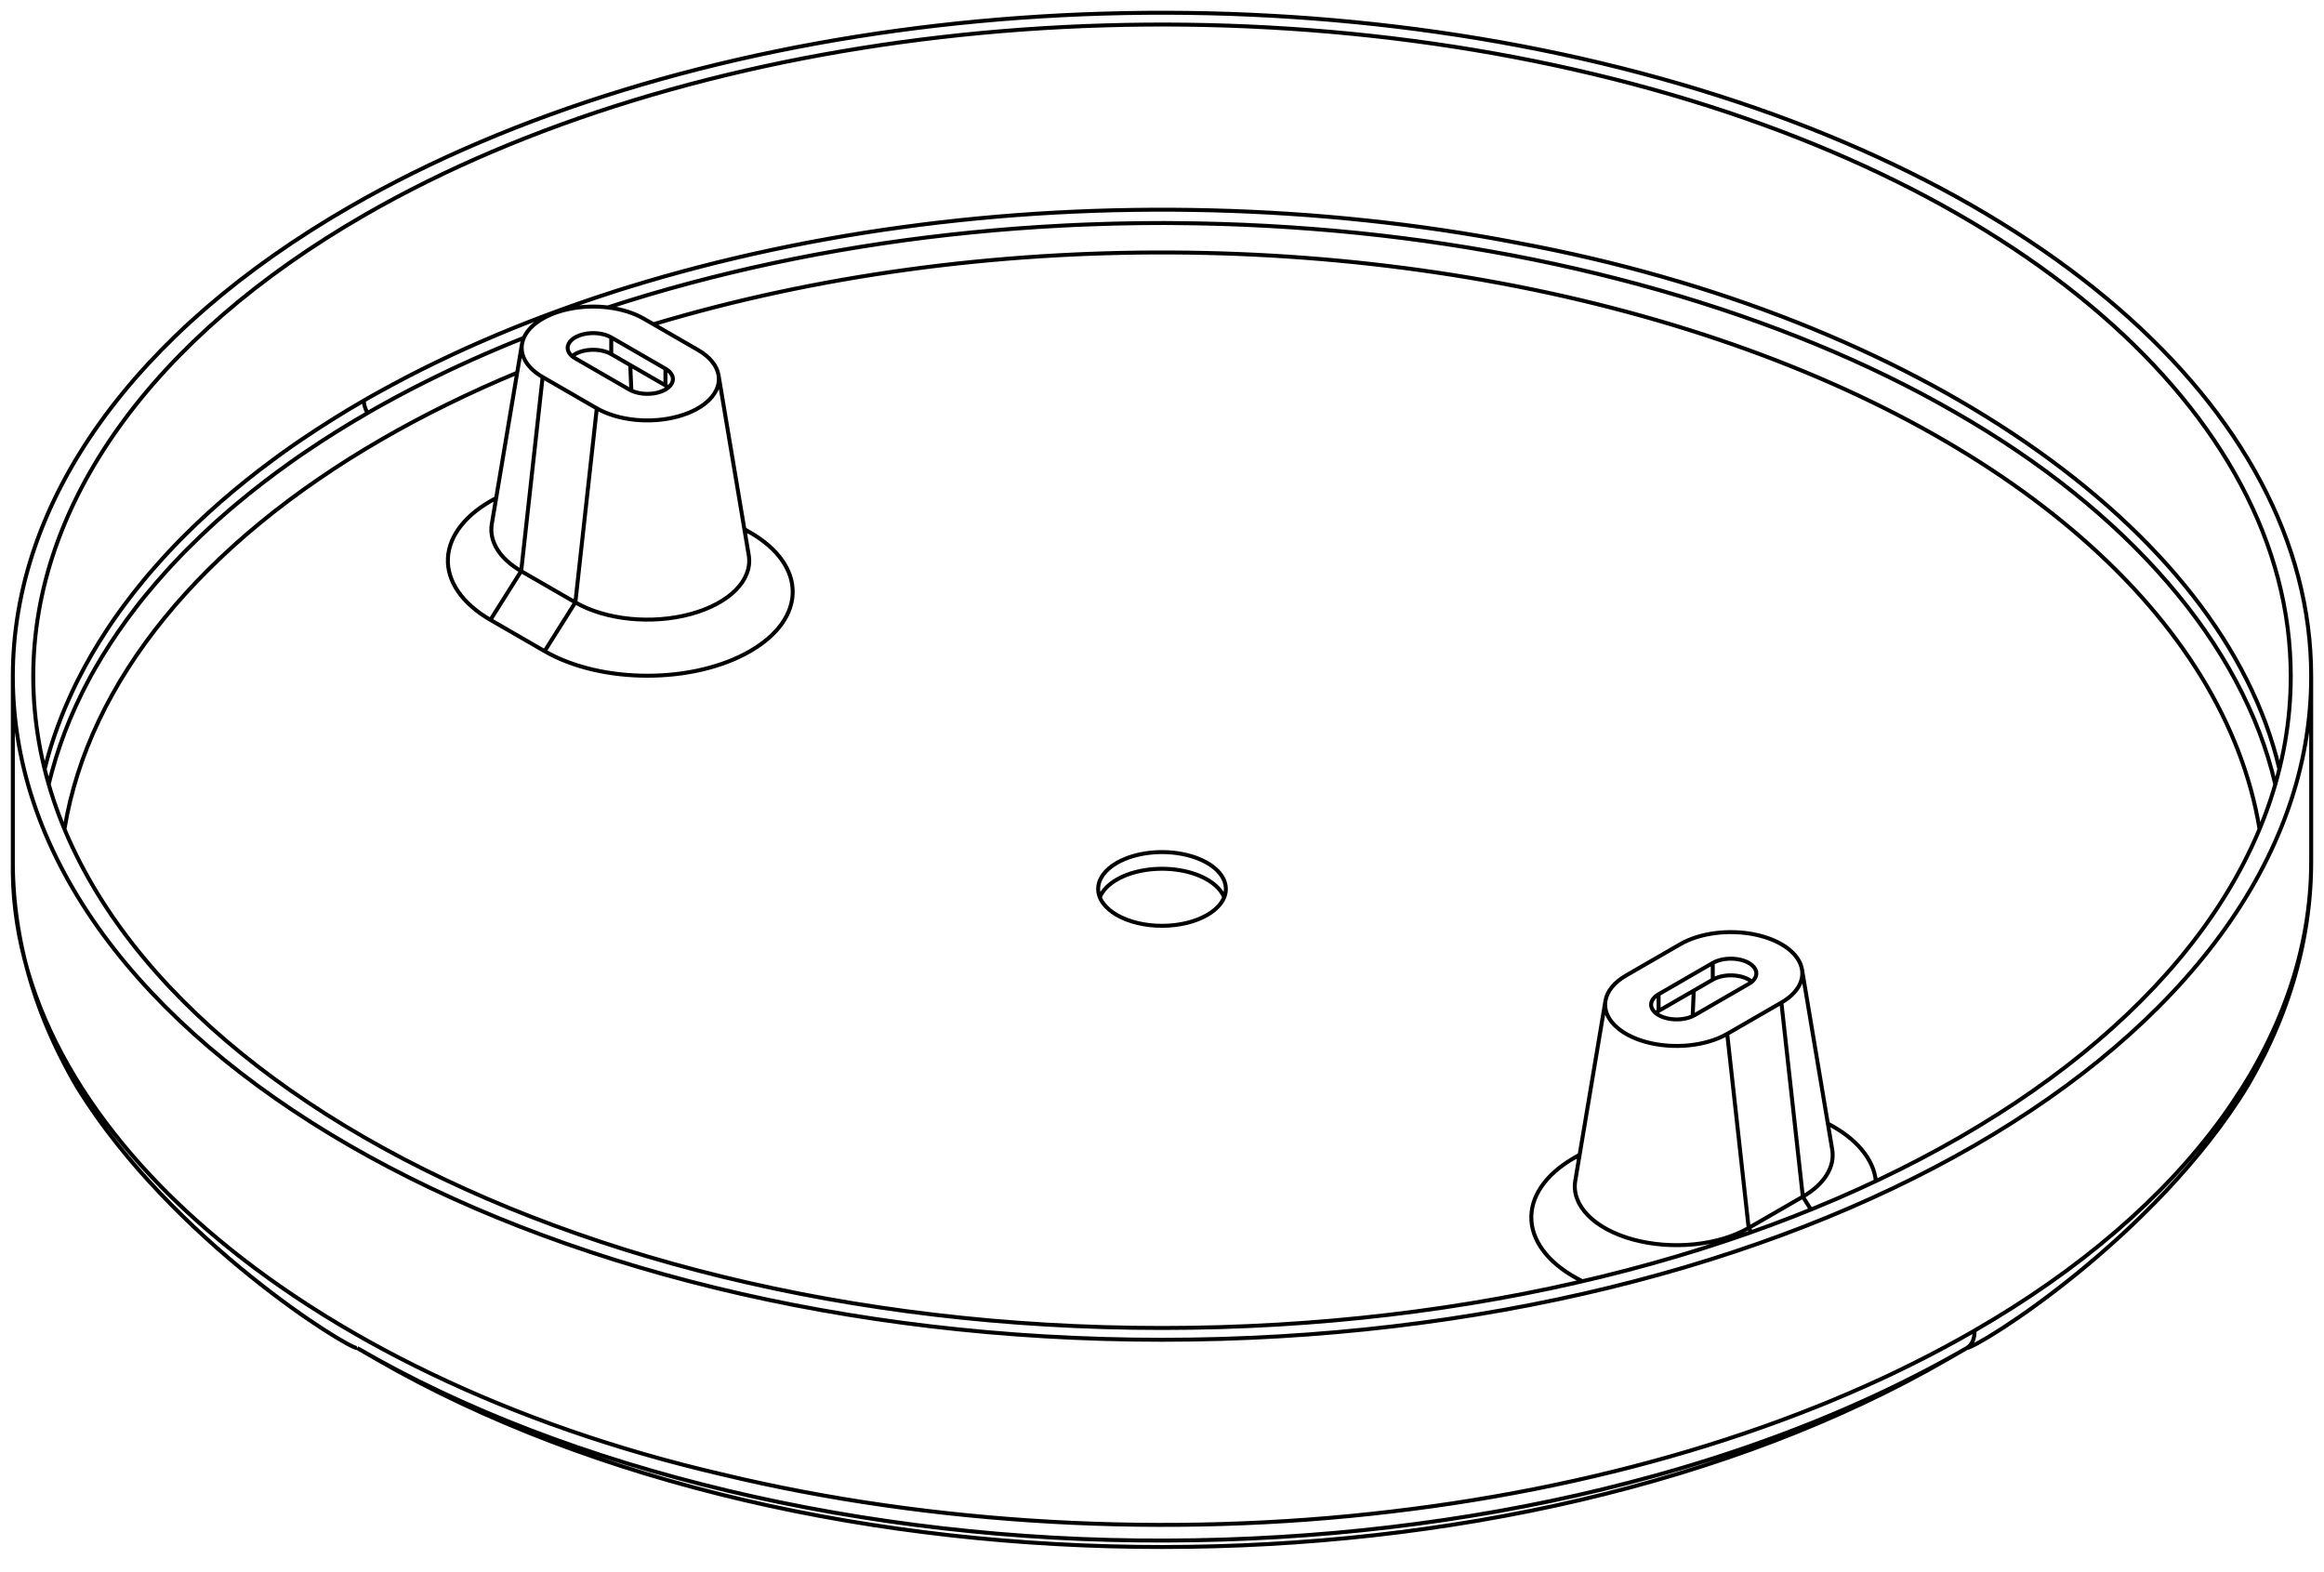
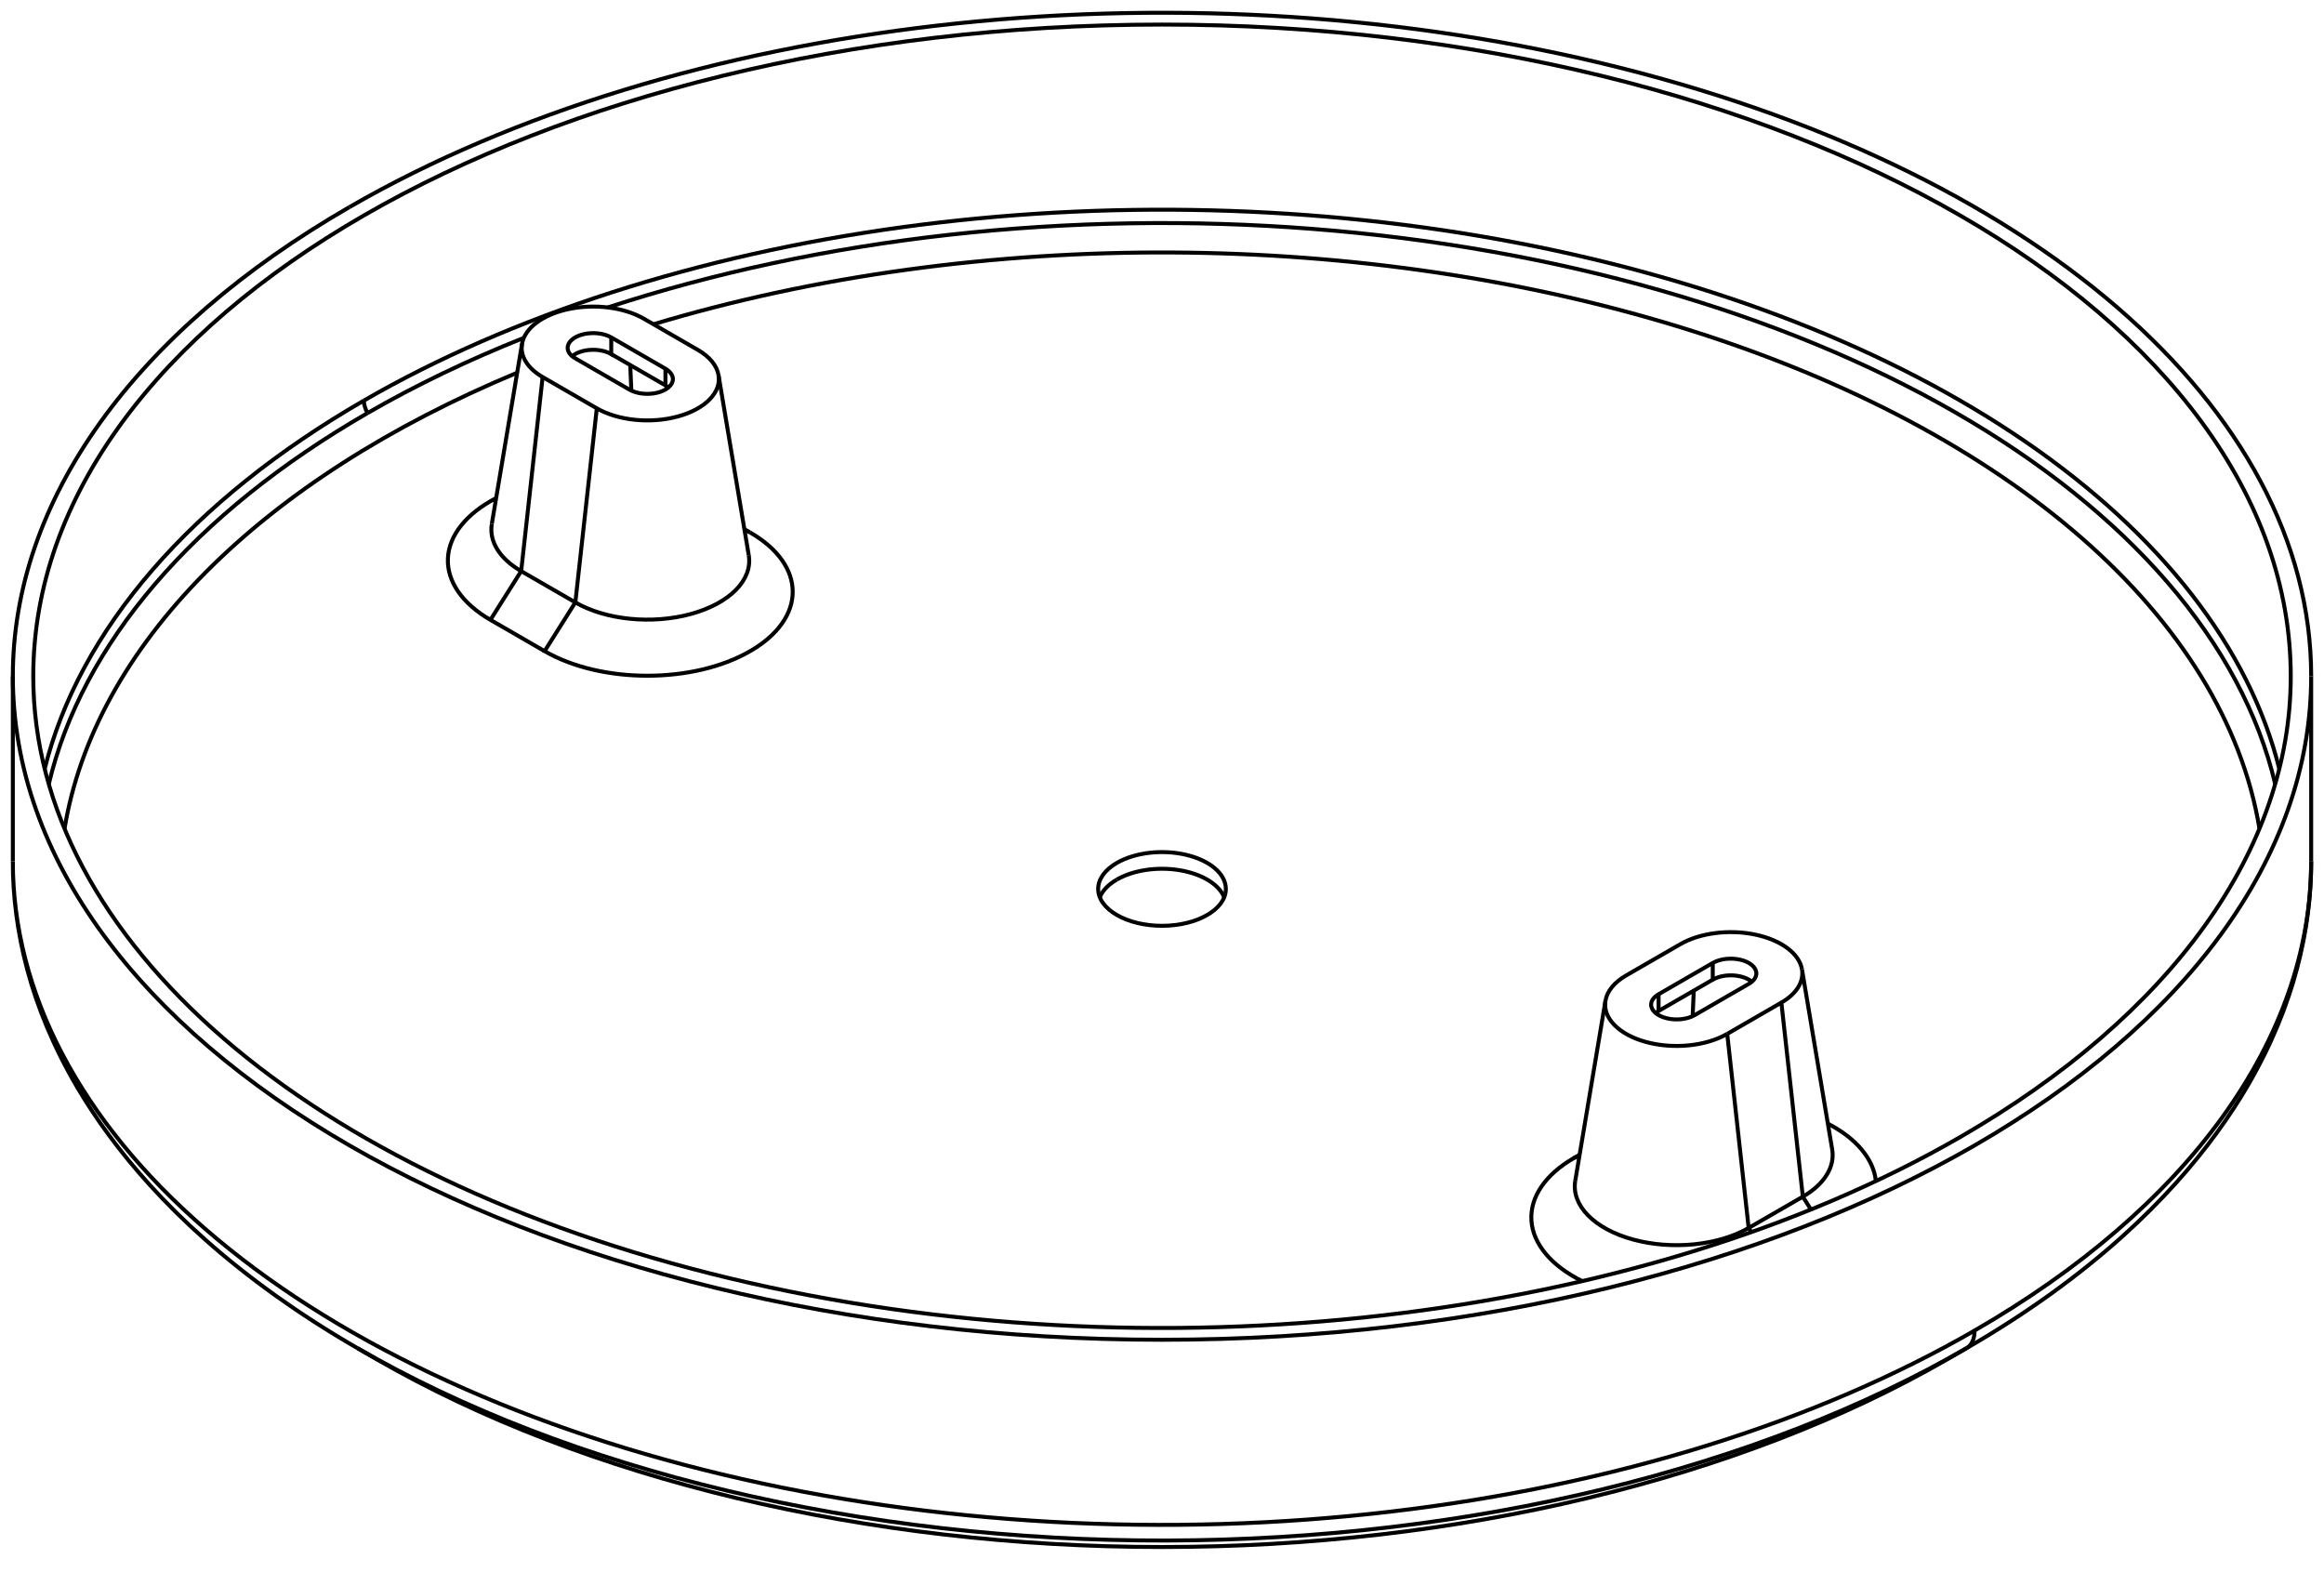
- <svg xmlns="http://www.w3.org/2000/svg" version="1.1" viewBox="-91.005 -61.943 182.009 123.06" fill="none" stroke="black" stroke-width="0.2%" vector-effect="non-scaling-stroke">
-   <path d="M -48.353 -10.948 L -52.596 -13.398 A 11.382 6.571 360 0 1 -52.148 -22.936 M -32.257 -20.242 A 11.382 6.571 360 0 1 -48.353 -10.948 L -45.945 -14.766 L -50.188 -17.215 A 7.976 4.605 360 0 1 -52.487 -20.916 M -32.707 -20.502 L -32.257 -20.242 L -32.695 -20.43 M -61.05 -27.572 A 86.337 49.847 360 0 1 -50.5 -32.755 M -39.831 -36.55 A 86.337 49.847 360 0 1 85.949 2.953 M -85.949 2.953 A 86.337 49.847 360 0 1 -61.05 -27.572 M -3.536 5.634 A 5 2.887 180 0 0 -5 7.675 A 5 2.887 180 0 0 5 7.675 A 5 2.887 180 0 0 -3.536 5.634 Z M 52.148 26.054 A 11.382 6.571 0 0 1 55.909 30.552 M 32.907 38.388 A 11.382 6.571 0 0 1 32.257 28.748 L 32.707 28.488 M -32.366 -18.466 A 7.976 4.605 360 0 1 -45.945 -14.766 L -44.265 -29.965 A 5.6 3.233 180 0 0 -34.731 -32.563 A 5.6 3.233 180 0 0 -36.345 -34.538 L -40.588 -36.987 A 5.6 3.233 180 0 0 -50.122 -35.013 A 5.6 3.233 180 0 0 -48.508 -32.415 L -44.265 -29.965 M -87.183 -0.54 C -87.1 -0.88 -87.02 -1.22 -86.923 -1.561 C -86.83 -1.9 -86.73 -2.24 -86.628 -2.578 C -86.52 -2.92 -86.41 -3.25 -86.297 -3.591 C -86.18 -3.93 -86.06 -4.26 -85.931 -4.601 C -85.8 -4.94 -85.67 -5.27 -85.529 -5.606 C -85.39 -5.94 -85.24 -6.27 -85.092 -6.606 C -84.94 -6.94 -84.78 -7.27 -84.619 -7.601 C -84.46 -7.93 -84.29 -8.26 -84.112 -8.59 C -83.94 -8.92 -83.76 -9.25 -83.57 -9.573 C -83.38 -9.9 -83.19 -10.22 -82.994 -10.549 C -82.8 -10.87 -82.59 -11.2 -82.383 -11.519 C -82.17 -11.84 -81.96 -12.16 -81.738 -12.481 C -81.52 -12.8 -81.29 -13.12 -81.06 -13.435 C -80.83 -13.75 -80.59 -14.07 -80.348 -14.382 C -80.11 -14.7 -79.86 -15.01 -79.603 -15.32 C -79.35 -15.63 -79.09 -15.94 -78.826 -16.248 C -78.56 -16.56 -78.29 -16.86 -78.015 -17.168 C -77.74 -17.47 -77.46 -17.78 -77.173 -18.078 C -76.89 -18.38 -76.6 -18.68 -76.298 -18.978 C -76 -19.28 -75.7 -19.57 -75.393 -19.867 C -75.09 -20.16 -74.77 -20.45 -74.456 -20.746 C -74.14 -21.04 -73.82 -21.33 -73.488 -21.613 C -73.16 -21.9 -72.83 -22.19 -72.49 -22.469 C -72.15 -22.75 -71.81 -23.03 -71.462 -23.313 C -71.11 -23.59 -70.76 -23.87 -70.405 -24.145 C -70.05 -24.42 -69.69 -24.69 -69.319 -24.964 C -68.95 -25.23 -68.58 -25.5 -68.204 -25.77 C -67.83 -26.04 -67.45 -26.3 -67.061 -26.563 C -66.29 -27.09 -65.5 -27.6 -64.693 -28.108 C -63.89 -28.61 -63.06 -29.11 -62.218 -29.596 C -61.75 -29.87 -61.27 -30.14 -60.793 -30.401 C -60.31 -30.67 -59.83 -30.93 -59.336 -31.187 C -58.85 -31.45 -58.35 -31.7 -57.848 -31.953 C -57.35 -32.21 -56.84 -32.45 -56.331 -32.7 C -55.82 -32.95 -55.31 -33.19 -54.785 -33.427 C -54.27 -33.67 -53.74 -33.9 -53.211 -34.133 C -52.68 -34.37 -52.15 -34.59 -51.609 -34.819 C -51.07 -35.04 -50.53 -35.27 -49.981 -35.484 M -3.536 6.94 A 5 2.887 180 0 0 -4.87 8.328 M 4.87 8.328 A 5 2.887 180 0 0 -3.536 6.94 M 50.188 31.775 L 45.945 34.224 A 7.976 4.605 0 0 1 32.366 30.524 M 52.487 28.074 A 7.976 4.605 0 0 1 50.188 31.775 L 48.508 16.575 A 5.6 3.233 180 0 0 50.122 13.977 L 52.487 28.074 Z M -62.508 -30.572 C -62.51 -30.56 -62.51 -30.55 -62.508 -30.544 C -62.51 -30.53 -62.51 -30.53 -62.507 -30.516 C -62.51 -30.51 -62.51 -30.5 -62.506 -30.488 C -62.51 -30.48 -62.5 -30.47 -62.504 -30.459 C -62.5 -30.45 -62.5 -30.44 -62.501 -30.43 C -62.5 -30.42 -62.5 -30.41 -62.498 -30.4 C -62.5 -30.39 -62.5 -30.38 -62.494 -30.37 C -62.49 -30.36 -62.49 -30.35 -62.49 -30.34 C -62.49 -30.33 -62.49 -30.32 -62.485 -30.31 C -62.48 -30.3 -62.48 -30.29 -62.479 -30.279 C -62.48 -30.26 -62.47 -30.24 -62.466 -30.217 C -62.46 -30.2 -62.46 -30.18 -62.451 -30.154 C -62.45 -30.13 -62.44 -30.11 -62.433 -30.091 C -62.43 -30.07 -62.42 -30.05 -62.413 -30.027 C -62.41 -30.01 -62.4 -29.99 -62.391 -29.964 C -62.38 -29.94 -62.37 -29.92 -62.367 -29.901 C -62.36 -29.88 -62.35 -29.86 -62.34 -29.838 C -62.33 -29.82 -62.32 -29.8 -62.312 -29.776 C -62.3 -29.76 -62.29 -29.74 -62.282 -29.715 C -62.27 -29.69 -62.26 -29.67 -62.251 -29.655 C -62.24 -29.64 -62.23 -29.62 -62.218 -29.596 M -87.504 -1.732 C -87.42 -2.07 -87.33 -2.41 -87.234 -2.745 C -87.14 -3.08 -87.04 -3.42 -86.929 -3.755 C -86.82 -4.09 -86.71 -4.43 -86.589 -4.761 C -86.47 -5.1 -86.34 -5.43 -86.214 -5.763 C -86.08 -6.1 -85.95 -6.43 -85.804 -6.761 C -85.66 -7.09 -85.51 -7.42 -85.359 -7.753 C -85.21 -8.08 -85.05 -8.41 -84.88 -8.741 C -84.71 -9.07 -84.54 -9.4 -84.367 -9.722 C -84.19 -10.05 -84.01 -10.37 -83.82 -10.698 C -83.63 -11.02 -83.44 -11.34 -83.239 -11.666 C -83.04 -11.99 -82.83 -12.31 -82.624 -12.628 C -82.41 -12.95 -82.2 -13.27 -81.976 -13.583 C -81.75 -13.9 -81.53 -14.22 -81.295 -14.53 C -81.06 -14.84 -80.82 -15.16 -80.581 -15.469 C -80.34 -15.78 -80.09 -16.09 -79.834 -16.399 C -79.58 -16.71 -79.32 -17.02 -79.055 -17.321 C -78.79 -17.63 -78.52 -17.93 -78.245 -18.233 C -77.97 -18.54 -77.69 -18.84 -77.403 -19.136 C -77.12 -19.44 -76.83 -19.73 -76.529 -20.029 C -76.23 -20.32 -75.93 -20.62 -75.625 -20.912 C -75.32 -21.2 -75.01 -21.49 -74.69 -21.783 C -74.37 -22.07 -74.05 -22.36 -73.725 -22.644 C -73.4 -22.93 -73.07 -23.21 -72.73 -23.494 C -72.39 -23.77 -72.05 -24.05 -71.706 -24.331 C -71.36 -24.61 -71.01 -24.88 -70.653 -25.157 C -70.3 -25.43 -69.94 -25.7 -69.571 -25.97 C -69.21 -26.24 -68.84 -26.51 -68.462 -26.771 C -68.09 -27.04 -67.71 -27.3 -67.324 -27.559 C -66.56 -28.08 -65.77 -28.59 -64.969 -29.093 C -64.17 -29.6 -63.35 -30.09 -62.508 -30.572 C -62.15 -30.78 -61.79 -30.99 -61.419 -31.19 C -61.05 -31.39 -60.68 -31.6 -60.311 -31.797 C -59.94 -32 -59.56 -32.2 -59.186 -32.393 C -58.81 -32.59 -58.43 -32.78 -58.043 -32.978 C -57.66 -33.17 -57.27 -33.36 -56.882 -33.551 C -56.49 -33.74 -56.1 -33.93 -55.704 -34.113 C -55.31 -34.3 -54.91 -34.48 -54.51 -34.663 C -54.11 -34.84 -53.71 -35.02 -53.299 -35.2 C -52.89 -35.38 -52.48 -35.55 -52.073 -35.726 C -51.66 -35.9 -51.25 -36.07 -50.83 -36.239 C -50.41 -36.41 -49.99 -36.58 -49.573 -36.74 C -49.15 -36.91 -48.73 -37.07 -48.301 -37.228 C -47.87 -37.39 -47.45 -37.55 -47.014 -37.704 C -46.58 -37.86 -46.15 -38.01 -45.714 -38.166 C -45.28 -38.32 -44.84 -38.47 -44.4 -38.616 C -43.96 -38.76 -43.52 -38.91 -43.072 -39.052 C -42.63 -39.2 -42.18 -39.34 -41.732 -39.475 C -41.28 -39.61 -40.83 -39.75 -40.379 -39.885 C -39.93 -40.02 -39.47 -40.15 -39.014 -40.281 C -38.56 -40.41 -38.1 -40.54 -37.637 -40.663 C -37.18 -40.79 -36.71 -40.91 -36.25 -41.032 C -35.79 -41.15 -35.32 -41.27 -34.851 -41.387 C -34.38 -41.5 -33.91 -41.62 -33.442 -41.727 C -32.97 -41.84 -32.5 -41.95 -32.023 -42.054 C -31.55 -42.16 -31.07 -42.26 -30.595 -42.366 C -30.12 -42.47 -29.64 -42.57 -29.157 -42.664 C -28.2 -42.86 -27.23 -43.04 -26.256 -43.217 C -24.31 -43.57 -22.35 -43.88 -20.365 -44.148 C -4.51 -46.33 12.37 -45.9 27.797 -42.931 C 58.89 -37.19 83.1 -20.69 87.504 -1.732 M -61.518 44.499 A 87 50.229 180 0 0 61.518 44.499 L 63.018 43.633 C 62.77 43.78 62.51 43.92 62.256 44.068 C 62 44.21 61.74 44.35 61.485 44.497 C 61.23 44.64 60.97 44.78 60.705 44.921 C 60.44 45.06 60.18 45.2 59.916 45.34 C 59.65 45.48 59.38 45.62 59.117 45.754 C 58.85 45.89 58.58 46.03 58.311 46.162 C 58.04 46.3 57.77 46.43 57.495 46.564 C 57.22 46.7 56.95 46.83 56.67 46.961 C 56.39 47.09 56.12 47.22 55.837 47.353 C 55.56 47.48 55.28 47.61 54.996 47.738 C 54.71 47.87 54.43 47.99 54.146 48.118 C 53.86 48.24 53.58 48.37 53.288 48.493 C 53 48.62 52.71 48.74 52.421 48.861 C 52.13 48.98 51.84 49.1 51.547 49.224 C 51.25 49.34 50.96 49.46 50.664 49.581 C 50.37 49.7 50.07 49.82 49.773 49.931 C 49.47 50.05 49.18 50.16 48.874 50.276 C 48.57 50.39 48.27 50.5 47.968 50.615 C 47.66 50.73 47.36 50.84 47.054 50.947 C 46.75 51.06 46.44 51.17 46.133 51.274 C 45.82 51.38 45.51 51.49 45.204 51.594 C 44.89 51.7 44.58 51.8 44.268 51.907 C 43.95 52.01 43.64 52.11 43.324 52.215 C 43.01 52.32 42.69 52.42 42.374 52.515 C 42.06 52.61 41.74 52.71 41.417 52.81 C 41.1 52.91 40.78 53 40.453 53.098 C 39.81 53.29 39.16 53.47 38.505 53.653 C 37.2 54.01 35.87 54.36 34.534 54.684 C 23.82 57.29 12.1 58.68 0.339 58.703 C -23.25 58.81 -46.61 53.2 -63.018 43.633 M 44.265 19.024 L 48.508 16.575 M 50.122 13.977 A 5.6 3.233 180 0 0 40.588 12.002 L 36.345 14.452 A 5.6 3.233 180 0 0 34.731 16.426 L 32.366 30.524 M 34.731 16.426 A 5.6 3.233 180 0 0 44.265 19.024 M -41.719 -31.435 A 2 1.155 180 0 0 -38.305 -32.252 A 2 1.155 180 0 0 -38.891 -33.068 L -43.134 -35.518 A 2 1.155 180 0 0 -46.548 -34.701 A 2 1.155 180 0 0 -45.962 -33.885 L -41.719 -31.435 Z M -62.508 -45.071 A 88.4 51.038 360 0 1 88.4 -8.981 A 88.4 51.038 360 0 1 -88.4 -8.981 A 88.4 51.038 360 0 1 -62.508 -45.071 Z M 45.962 15.105 A 2 1.155 180 0 0 46.548 14.289 A 2 1.155 180 0 0 43.134 13.472 L 38.891 15.922 A 2 1.155 180 0 0 38.305 16.738 A 2 1.155 180 0 0 41.719 17.555 L 45.962 15.105 Z M -38.891 -31.762 A 2 1.155 360 0 1 -38.656 -31.598 M -43.134 -34.211 L -38.891 -31.762 L -38.891 -33.068 M -46.197 -34.048 A 2 1.155 360 0 1 -43.134 -34.211 L -43.134 -35.518 M -63.64 -45.724 A 90 51.962 360 0 1 90 -8.981 L 90 5.517 M 90 -8.981 A 90 51.962 360 0 1 -90 -8.981 L -90 5.517 M -90 -8.981 A 90 51.962 360 0 1 -63.64 -45.724 M 63.64 42.26 C 63.26 42.48 62.87 42.7 62.479 42.918 C 62.09 43.13 61.7 43.35 61.298 43.563 C 60.9 43.78 60.5 43.99 60.097 44.197 C 59.69 44.41 59.29 44.61 58.875 44.818 C 58.46 45.02 58.05 45.23 57.634 45.427 C 57.22 45.63 56.8 45.83 56.373 46.023 C 55.95 46.22 55.52 46.41 55.093 46.606 C 54.66 46.8 54.23 46.99 53.794 47.176 C 53.36 47.36 52.92 47.55 52.476 47.732 C 52.03 47.92 51.59 48.1 51.139 48.275 C 50.69 48.45 50.24 48.63 49.785 48.805 C 49.33 48.98 48.87 49.15 48.413 49.32 C 47.95 49.49 47.49 49.66 47.024 49.822 C 46.56 49.99 46.09 50.15 45.618 50.309 C 45.15 50.47 44.67 50.63 44.195 50.782 C 43.72 50.94 43.24 51.09 42.756 51.241 C 42.27 51.39 41.79 51.54 41.302 51.684 C 40.81 51.83 40.32 51.97 39.832 52.113 C 39.34 52.25 38.85 52.39 38.348 52.526 C 37.85 52.66 37.35 52.79 36.85 52.924 C 36.35 53.05 35.84 53.18 35.337 53.306 C 34.83 53.43 34.32 53.55 33.812 53.672 C 33.3 53.79 32.79 53.91 32.274 54.023 C 31.76 54.14 31.24 54.25 30.724 54.357 C 30.2 54.47 29.68 54.57 29.162 54.676 C 28.64 54.78 28.11 54.88 27.588 54.977 C 26.54 55.17 25.48 55.36 24.411 55.531 C 22.28 55.88 20.12 56.18 17.949 56.435 C 0.54 58.51 -18.04 57.47 -34.457 53.52 C -67.69 45.81 -90.4 26.03 -90 5.517 C -90 5.69 -90 5.86 -89.996 6.032 C -89.99 6.2 -89.99 6.38 -89.984 6.549 C -89.98 6.72 -89.97 6.89 -89.963 7.067 C -89.95 7.24 -89.94 7.41 -89.934 7.586 C -89.92 7.76 -89.91 7.93 -89.896 8.108 C -89.88 8.28 -89.87 8.46 -89.849 8.631 C -89.83 8.81 -89.81 8.98 -89.793 9.155 C -89.77 9.33 -89.75 9.51 -89.728 9.682 C -89.71 9.86 -89.68 10.03 -89.655 10.211 C -89.63 10.39 -89.6 10.57 -89.572 10.743 C -89.54 10.92 -89.51 11.1 -89.48 11.276 C -89.45 11.45 -89.41 11.63 -89.378 11.813 C -89.34 11.99 -89.31 12.17 -89.267 12.351 C -89.23 12.53 -89.19 12.71 -89.145 12.893 C -89.1 13.07 -89.06 13.26 -89.014 13.437 C -88.97 13.62 -88.92 13.8 -88.872 13.985 C -88.82 14.17 -88.77 14.35 -88.719 14.535 C -88.67 14.72 -88.61 14.9 -88.556 15.089 C -88.5 15.27 -88.44 15.46 -88.381 15.646 C -88.32 15.83 -88.26 16.02 -88.195 16.207 C -88.13 16.39 -88.06 16.58 -87.997 16.771 C -87.93 16.96 -87.86 17.15 -87.787 17.339 C -87.71 17.53 -87.64 17.72 -87.564 17.912 C -87.49 18.1 -87.41 18.3 -87.328 18.488 C -87.25 18.68 -87.16 18.87 -87.078 19.069 C -86.99 19.26 -86.91 19.46 -86.815 19.654 C -86.73 19.85 -86.63 20.05 -86.538 20.244 C -86.44 20.44 -86.35 20.64 -86.245 20.838 C -85.85 21.63 -85.41 22.44 -84.92 23.268 C -77.48 35.28 -63.56 43.78 -63.018 43.633 M 43.134 14.779 A 2 1.155 360 0 1 46.197 14.942 M 38.891 17.228 L 43.134 14.779 L 43.134 13.472 M 38.656 17.391 A 2 1.155 360 0 1 38.891 17.228 L 38.891 15.922 M -52.596 -13.398 L -50.188 -17.215 L -48.508 -32.415 M -43.401 -37.866 C -42.88 -38.04 -42.36 -38.2 -41.836 -38.366 C -41.31 -38.53 -40.78 -38.69 -40.253 -38.848 C -39.72 -39.01 -39.19 -39.16 -38.654 -39.311 C -38.12 -39.46 -37.58 -39.61 -37.039 -39.755 C -36.5 -39.9 -35.96 -40.04 -35.409 -40.18 C -34.86 -40.32 -34.32 -40.45 -33.764 -40.586 C -33.21 -40.72 -32.66 -40.85 -32.106 -40.973 C -31.55 -41.1 -30.99 -41.22 -30.434 -41.34 C -29.87 -41.46 -29.31 -41.57 -28.749 -41.687 C -28.19 -41.8 -27.62 -41.91 -27.053 -42.015 C -26.49 -42.12 -25.92 -42.22 -25.345 -42.322 C -24.77 -42.42 -24.2 -42.52 -23.628 -42.61 C -23.05 -42.7 -22.48 -42.79 -21.9 -42.877 C -21.32 -42.96 -20.74 -43.04 -20.164 -43.124 C -19.58 -43.2 -19 -43.28 -18.419 -43.35 C -17.84 -43.42 -17.25 -43.49 -16.666 -43.556 C -16.08 -43.62 -15.49 -43.68 -14.907 -43.741 C -14.32 -43.8 -13.73 -43.85 -13.142 -43.906 C -12.55 -43.96 -11.96 -44 -11.372 -44.049 C -10.78 -44.09 -10.19 -44.13 -9.597 -44.172 C -9 -44.21 -8.41 -44.24 -7.818 -44.274 C -7.22 -44.31 -6.63 -44.33 -6.036 -44.356 C -5.44 -44.38 -4.85 -44.4 -4.252 -44.416 C -3.66 -44.43 -3.06 -44.45 -2.466 -44.455 C -1.87 -44.47 -1.27 -44.47 -0.679 -44.474 C -0.08 -44.48 0.51 -44.48 1.108 -44.471 C 2.3 -44.46 3.49 -44.44 4.679 -44.403 C 7.06 -44.33 9.43 -44.2 11.791 -44.017 C 30.69 -42.56 48.63 -37.45 62.121 -29.652 C 75.62 -21.92 84.63 -11.54 87.183 -0.54 M 50.821 32.779 L 50.188 31.775 M 46.15 34.549 L 45.945 34.224 L 44.265 19.024 M 32.257 28.748 L 32.695 28.559 M -41.559 -31.352 L -41.646 -33.353 M 41.559 17.638 L 41.646 15.637 M 90 5.517 L 90 5.517 C 90 5.69 90 5.86 89.996 6.028 C 89.99 6.2 89.99 6.37 89.984 6.539 C 89.98 6.71 89.97 6.88 89.964 7.052 C 89.96 7.22 89.95 7.4 89.935 7.567 C 89.92 7.74 89.91 7.91 89.897 8.083 C 89.88 8.26 89.87 8.43 89.851 8.601 C 89.83 8.77 89.82 8.95 89.797 9.121 C 89.78 9.29 89.76 9.47 89.733 9.643 C 89.71 9.82 89.69 9.99 89.661 10.167 C 89.64 10.34 89.61 10.52 89.58 10.693 C 89.55 10.87 89.52 11.05 89.49 11.222 C 89.46 11.4 89.42 11.58 89.39 11.753 C 89.35 11.93 89.32 12.11 89.281 12.286 C 89.24 12.46 89.2 12.64 89.162 12.822 C 89.12 13 89.08 13.18 89.033 13.361 C 88.99 13.54 88.94 13.72 88.894 13.903 C 88.85 14.08 88.8 14.27 88.744 14.448 C 88.69 14.63 88.64 14.81 88.584 14.996 C 88.53 15.18 88.47 15.36 88.413 15.547 C 88.35 15.73 88.29 15.92 88.231 16.102 C 88.17 16.29 88.1 16.47 88.037 16.661 C 87.97 16.85 87.9 17.03 87.831 17.223 C 87.76 17.41 87.69 17.6 87.612 17.789 C 87.54 17.98 87.46 18.17 87.382 18.359 C 87.3 18.55 87.22 18.74 87.138 18.933 C 87.05 19.13 86.97 19.32 86.88 19.512 C 86.79 19.71 86.7 19.9 86.609 20.095 C 86.52 20.29 86.42 20.49 86.323 20.683 C 85.93 21.47 85.5 22.27 85.028 23.083 C 77.75 35 64.01 43.53 63.018 43.633 M 90 5.517 C 90 5.73 90 5.95 89.993 6.163 C 89.99 6.38 89.98 6.59 89.972 6.808 C 89.96 7.02 89.95 7.24 89.938 7.453 C 89.92 7.67 89.91 7.88 89.889 8.098 C 89.87 8.31 89.85 8.53 89.826 8.742 C 89.8 8.96 89.78 9.17 89.75 9.386 C 89.72 9.6 89.69 9.81 89.66 10.029 C 89.63 10.24 89.59 10.46 89.556 10.671 C 89.52 10.88 89.48 11.1 89.439 11.312 C 89.4 11.53 89.35 11.74 89.307 11.952 C 89.26 12.17 89.21 12.38 89.162 12.591 C 89.11 12.8 89.06 13.02 89.003 13.229 C 88.95 13.44 88.89 13.65 88.831 13.865 C 88.77 14.08 88.71 14.29 88.645 14.5 C 88.58 14.71 88.51 14.92 88.446 15.133 C 88.38 15.34 88.31 15.55 88.233 15.764 C 88.16 15.97 88.08 16.18 88.006 16.394 C 87.93 16.6 87.85 16.81 87.766 17.022 C 87.68 17.23 87.6 17.44 87.513 17.648 C 87.43 17.86 87.34 18.06 87.247 18.271 C 87.16 18.48 87.06 18.69 86.967 18.893 C 86.87 19.1 86.77 19.31 86.674 19.512 C 86.57 19.72 86.47 19.92 86.369 20.129 C 86.26 20.33 86.16 20.54 86.05 20.743 C 85.94 20.95 85.83 21.15 85.718 21.354 C 85.61 21.56 85.49 21.76 85.373 21.963 C 85.26 22.17 85.14 22.37 85.016 22.569 C 84.89 22.77 84.77 22.97 84.646 23.173 C 84.14 23.97 83.61 24.77 83.039 25.554 C 78.49 31.84 71.85 37.53 63.64 42.26 Q 63.64 43.27 63.018 43.633 M -34.731 -32.563 L -32.366 -18.466 M -50.122 -35.013 L -52.487 -20.916 M -61.518 44.499 L -63.018 43.633" />
+ <svg xmlns="http://www.w3.org/2000/svg" version="1.1" viewBox="-91.003 -61.944 182.009 123.06" fill="none" stroke="black" stroke-width="0.2%" vector-effect="non-scaling-stroke">
+   <path d="M -48.352 -10.949 L -52.594 -13.399 A 11.382 6.571 360 0 1 -55.924 -18.224 A 11.382 6.571 360 0 1 -52.146 -22.937" />
+   <path d="M -32.255 -20.243 A 11.382 6.571 360 0 1 -32.255 -10.949 A 11.382 6.571 360 0 1 -48.352 -10.949 L -45.944 -14.767 L -50.186 -17.216 A 7.976 4.605 360 0 1 -52.054 -18.918 A 7.976 4.605 360 0 1 -52.485 -20.917" />
+   <path d="M -32.706 -20.503 L -32.255 -20.243 L -32.694 -20.431" />
+   <path d="M -85.947 2.952 A 86.337 49.847 360 0 1 -74.905 -17.113 A 86.337 49.847 360 0 1 -50.499 -32.756" />
+   <path d="M -39.829 -36.551 A 86.337 49.847 360 0 1 41.258 -36.113 A 86.337 49.847 360 0 1 85.951 2.952" />
+   <path d="M -3.534 5.633 A 5 2.887 360 0 1 1.915 5.007 A 5 2.887 360 0 1 5.002 7.674 A 5 2.887 360 0 1 0.002 10.561 A 5 2.887 360 0 1 -4.998 7.674 A 5 2.887 360 0 1 -4.618 6.569 A 5 2.887 360 0 1 -3.534 5.633 Z" />
+   <path d="M 52.15 26.053 A 11.382 6.571 0 0 1 54.799 28.088 A 11.382 6.571 0 0 1 55.911 30.551" />
+   <path d="M 32.908 38.387 A 11.382 6.571 0 0 1 28.934 33.649 A 11.382 6.571 0 0 1 32.259 28.747 L 32.709 28.487" />
+   <path d="M -32.364 -18.467 A 7.976 4.605 360 0 1 -36.899 -13.858 A 7.976 4.605 360 0 1 -45.944 -14.767 L -44.263 -29.966 A 5.6 3.233 180 0 0 -37.913 -29.329 A 5.6 3.233 180 0 0 -34.73 -32.564 A 5.6 3.233 180 0 0 -35.239 -33.633 A 5.6 3.233 180 0 0 -36.344 -34.539 L -40.586 -36.988 A 5.6 3.233 180 0 0 -46.437 -37.745 A 5.6 3.233 180 0 0 -50.12 -35.014 A 5.6 3.233 180 0 0 -49.817 -33.61 A 5.6 3.233 180 0 0 -48.506 -32.416 L -44.263 -29.966" />
+   <path d="M -62.217 -29.597 C -58.458 -31.768 -54.356 -33.741 -49.979 -35.485" />
+   <path d="M -43.399 -37.867 C -39.249 -39.225 -34.908 -40.388 -30.432 -41.341 C -25.957 -42.294 -21.347 -43.035 -16.665 -43.557 C -11.983 -44.078 -7.228 -44.379 -2.464 -44.456 C 2.3 -44.534 7.073 -44.387 11.793 -44.018 C 16.513 -43.65 21.179 -43.06 25.731 -42.256 C 30.283 -41.452 34.721 -40.435 38.988 -39.218 C 43.254 -38 47.35 -36.582 51.223 -34.982 C 55.095 -33.381 58.744 -31.598 62.122 -29.653 C 65.488 -27.717 68.584 -25.62 71.37 -23.389 C 74.157 -21.159 76.632 -18.794 78.762 -16.325 C 80.892 -13.856 82.676 -11.283 84.087 -8.641 C 85.498 -5.998 86.536 -3.286 87.184 -0.541" />
+   <path d="M -3.534 6.939 A 5 2.887 360 0 1 1.377 6.205 A 5 2.887 360 0 1 4.872 8.327" />
+   <path d="M -4.869 8.327 A 5 2.887 360 0 1 -4.37 7.579 A 5 2.887 360 0 1 -3.534 6.939" />
+   <path d="M 50.19 31.774 L 45.947 34.223 A 7.976 4.605 0 0 1 36.902 35.131 A 7.976 4.605 0 0 1 32.367 30.523" />
+   <path d="M 52.489 28.073 A 7.976 4.605 0 0 1 52.057 30.072 A 7.976 4.605 0 0 1 50.19 31.774 L 48.509 16.574 A 5.6 3.233 180 0 0 49.821 15.379 A 5.6 3.233 180 0 0 50.123 13.976 L 52.489 28.073 Z" />
+   <path d="M -62.507 -30.573 C -62.507 -30.427 -62.482 -30.261 -62.431 -30.092 C -62.381 -29.923 -62.306 -29.752 -62.217 -29.597" />
+   <path d="M -62.507 -30.573 C -59.627 -32.235 -56.547 -33.783 -53.298 -35.201 C -50.048 -36.619 -46.628 -37.907 -43.07 -39.053 C -39.513 -40.199 -35.818 -41.203 -32.021 -42.055 C -28.225 -42.907 -24.326 -43.607 -20.363 -44.149 C -16.4 -44.69 -12.373 -45.074 -8.32 -45.295 C -4.267 -45.516 -0.188 -45.576 3.877 -45.472 C 7.942 -45.369 11.993 -45.104 15.993 -44.679 C 19.993 -44.255 23.94 -43.67 27.799 -42.932 C 31.658 -42.194 35.428 -41.302 39.074 -40.265 C 42.721 -39.228 46.243 -38.045 49.61 -36.727 C 52.976 -35.41 56.186 -33.957 59.209 -32.383 C 62.232 -30.809 65.069 -29.112 67.693 -27.309 C 70.316 -25.506 72.725 -23.596 74.897 -21.596 C 77.068 -19.597 79.002 -17.508 80.677 -15.348 C 82.352 -13.19 83.769 -10.961 84.911 -8.684 C 86.053 -6.407 86.922 -4.082 87.505 -1.733" />
+   <path d="M 61.52 44.498 A 87 50.229 360 0 1 0.002 59.21 A 87 50.229 360 0 1 -61.517 44.498 L -63.017 43.632" />
+   <path d="M 44.267 19.023 L 48.509 16.574" />
+   <path d="M 50.123 13.976 A 5.6 3.233 180 0 0 46.44 11.244 A 5.6 3.233 180 0 0 40.59 12.002 L 36.347 14.451 A 5.6 3.233 180 0 0 35.242 15.357 A 5.6 3.233 180 0 0 34.733 16.425 L 32.367 30.523" />
+   <path d="M 34.733 16.425 A 5.6 3.233 180 0 0 37.916 19.661 A 5.6 3.233 180 0 0 44.267 19.023" />
+   <path d="M -41.718 -31.436 A 2 1.155 180 0 0 -39.538 -31.186 A 2 1.155 180 0 0 -38.303 -32.253 A 2 1.155 180 0 0 -38.456 -32.694 A 2 1.155 180 0 0 -38.889 -33.069 L -43.132 -35.519 A 2 1.155 180 0 0 -45.311 -35.769 A 2 1.155 180 0 0 -46.546 -34.702 A 2 1.155 180 0 0 -46.394 -34.26 A 2 1.155 180 0 0 -45.96 -33.886 L -41.718 -31.436 Z" />
+   <path d="M 62.51 27.107 A 88.4 51.038 180 0 0 81.673 10.549 A 88.4 51.038 180 0 0 88.402 -8.982 A 88.4 51.038 180 0 0 0.002 -60.02 A 88.4 51.038 180 0 0 -88.398 -8.982 A 88.4 51.038 180 0 0 -33.828 38.17 A 88.4 51.038 180 0 0 62.51 27.107 Z" />
+   <path d="M 63.02 43.632 C 61 44.798 58.882 45.909 56.672 46.96 C 54.462 48.011 52.16 49.003 49.775 49.93 C 45.004 51.785 39.894 53.382 34.536 54.683 C 29.179 55.983 23.573 56.986 17.833 57.662 C 12.093 58.339 6.221 58.69 0.34 58.702 C -5.54 58.716 -11.427 58.391 -17.196 57.736 C -22.966 57.081 -28.617 56.095 -34.037 54.802 C -39.458 53.509 -44.647 51.908 -49.506 50.033 C -54.366 48.159 -58.897 46.011 -63.017 43.632" />
+   <path d="M 45.964 15.104 A 2 1.155 180 0 0 46.397 14.73 A 2 1.155 180 0 0 46.549 14.288 A 2 1.155 180 0 0 45.315 13.221 A 2 1.155 180 0 0 43.135 13.471 L 38.893 15.921 A 2 1.155 180 0 0 38.459 16.295 A 2 1.155 180 0 0 38.307 16.737 A 2 1.155 180 0 0 39.541 17.804 A 2 1.155 180 0 0 41.721 17.554 L 45.964 15.104 Z" />
+   <path d="M -38.889 -31.763 A 2 1.155 360 0 1 -38.765 -31.684 A 2 1.155 360 0 1 -38.654 -31.599" />
+   <path d="M -43.132 -34.212 L -38.889 -31.763 L -38.889 -33.069" />
+   <path d="M -46.195 -34.049 A 2 1.155 360 0 1 -44.73 -34.545 A 2 1.155 360 0 1 -43.132 -34.212 L -43.132 -35.519" />
+   <path d="M -63.638 -45.725 A 90 51.962 180 0 0 -83.147 -28.867 A 90 51.962 180 0 0 -89.998 -8.982 L -89.998 5.516" />
+   <path d="M -89.998 -8.982 A 90 51.962 180 0 0 0.002 42.979 A 90 51.962 180 0 0 90.002 -8.982 L 90.002 5.516" />
+   <path d="M 90.002 -8.982 A 90 51.962 180 0 0 34.443 -56.989 A 90 51.962 180 0 0 -63.638 -45.725" />
+   <path d="M 63.641 42.259 C 60.575 44.029 57.285 45.672 53.795 47.175 C 50.306 48.677 46.616 50.037 42.758 51.24 C 38.9 52.442 34.875 53.486 30.725 54.356 C 26.575 55.227 22.301 55.923 17.95 56.434 C 13.601 56.945 9.175 57.271 4.728 57.406 C 0.281 57.541 -4.188 57.485 -8.625 57.239 C -13.062 56.992 -17.468 56.555 -21.789 55.932 C -26.111 55.309 -30.349 54.502 -34.455 53.519 C -38.562 52.536 -42.537 51.379 -46.338 50.061 C -50.14 48.743 -53.767 47.264 -57.183 45.641 C -60.598 44.018 -63.803 42.252 -66.763 40.361 C -69.724 38.47 -72.441 36.455 -74.887 34.336 C -77.333 32.217 -79.508 29.996 -81.389 27.694 C -83.27 25.393 -84.858 23.012 -86.136 20.576 C -87.413 18.14 -88.381 15.649 -89.027 13.13 C -89.673 10.611 -89.998 8.064 -89.998 5.516 C -90 6.888 -89.911 8.274 -89.727 9.681 C -89.542 11.089 -89.262 12.52 -88.87 13.984 C -88.478 15.447 -87.973 16.945 -87.326 18.487 C -86.679 20.03 -85.89 21.618 -84.918 23.267 C -84.209 24.471 -83.396 25.705 -82.456 26.978 C -81.516 28.25 -80.45 29.562 -79.217 30.917 C -77.983 32.272 -76.582 33.671 -74.956 35.116 C -73.329 36.561 -71.477 38.052 -69.323 39.59 C -67.47 40.909 -65.392 42.26 -63.017 43.632" />
+   <path d="M 43.135 14.778 A 2 1.155 360 0 1 44.733 14.444 A 2 1.155 360 0 1 46.199 14.941" />
+   <path d="M 38.893 17.227 L 43.135 14.778 L 43.135 13.471" />
+   <path d="M 38.657 17.39 A 2 1.155 360 0 1 38.769 17.306 A 2 1.155 360 0 1 38.893 17.227 L 38.893 15.921" />
+   <path d="M -52.594 -13.399 L -50.186 -17.216 L -48.506 -32.416" />
+   <path d="M -87.181 -0.541 C -86.537 -3.266 -85.509 -5.961 -84.11 -8.591 C -82.712 -11.22 -80.942 -13.785 -78.824 -16.249 C -76.706 -18.714 -74.241 -21.08 -71.461 -23.314 C -68.681 -25.548 -65.586 -27.652 -62.217 -29.597" />
+   <path d="M 50.823 32.778 L 50.19 31.774" />
+   <path d="M 46.152 34.548 L 45.947 34.223 L 44.267 19.023" />
+   <path d="M 32.259 28.747 L 32.697 28.558" />
+   <path d="M -87.502 -1.733 C -86.83 -4.439 -85.78 -7.114 -84.365 -9.723 C -82.951 -12.333 -81.173 -14.877 -79.054 -17.322 C -76.935 -19.767 -74.474 -22.114 -71.704 -24.332 C -68.935 -26.551 -65.855 -28.64 -62.507 -30.573" />
+   <path d="M -41.558 -31.353 L -41.645 -33.354" />
+   <path d="M 41.561 17.637 L 41.648 15.636" />
+   <path d="M 90.002 5.516 L 90.002 5.516 C 90.003 6.875 89.916 8.248 89.735 9.642 C 89.554 11.037 89.28 12.453 88.895 13.902 C 88.511 15.351 88.016 16.832 87.383 18.358 C 86.75 19.884 85.979 21.454 85.029 23.082 C 84.331 24.282 83.53 25.512 82.604 26.78 C 81.678 28.048 80.628 29.354 79.413 30.703 C 78.198 32.052 76.819 33.445 75.22 34.883 C 73.62 36.321 71.799 37.805 69.684 39.334 C 67.741 40.735 65.547 42.173 63.02 43.632" />
+   <path d="M 90.002 5.516 C 90.002 8.96 89.407 12.4 88.234 15.763 C 87.063 19.127 85.315 22.413 83.041 25.553 C 80.767 28.695 77.968 31.691 74.712 34.489 C 73.084 35.889 71.342 37.239 69.495 38.535 C 67.647 39.831 65.694 41.074 63.641 42.259 C 63.642 42.571 63.588 42.865 63.48 43.103 C 63.426 43.222 63.359 43.327 63.282 43.416 C 63.204 43.505 63.116 43.577 63.02 43.632" />
+   <path d="M -34.73 -32.564 L -32.364 -18.467" />
+   <path d="M -50.12 -35.014 L -52.485 -20.917" />
+   <path d="M 61.52 44.498 L 63.02 43.632" />
</svg>
